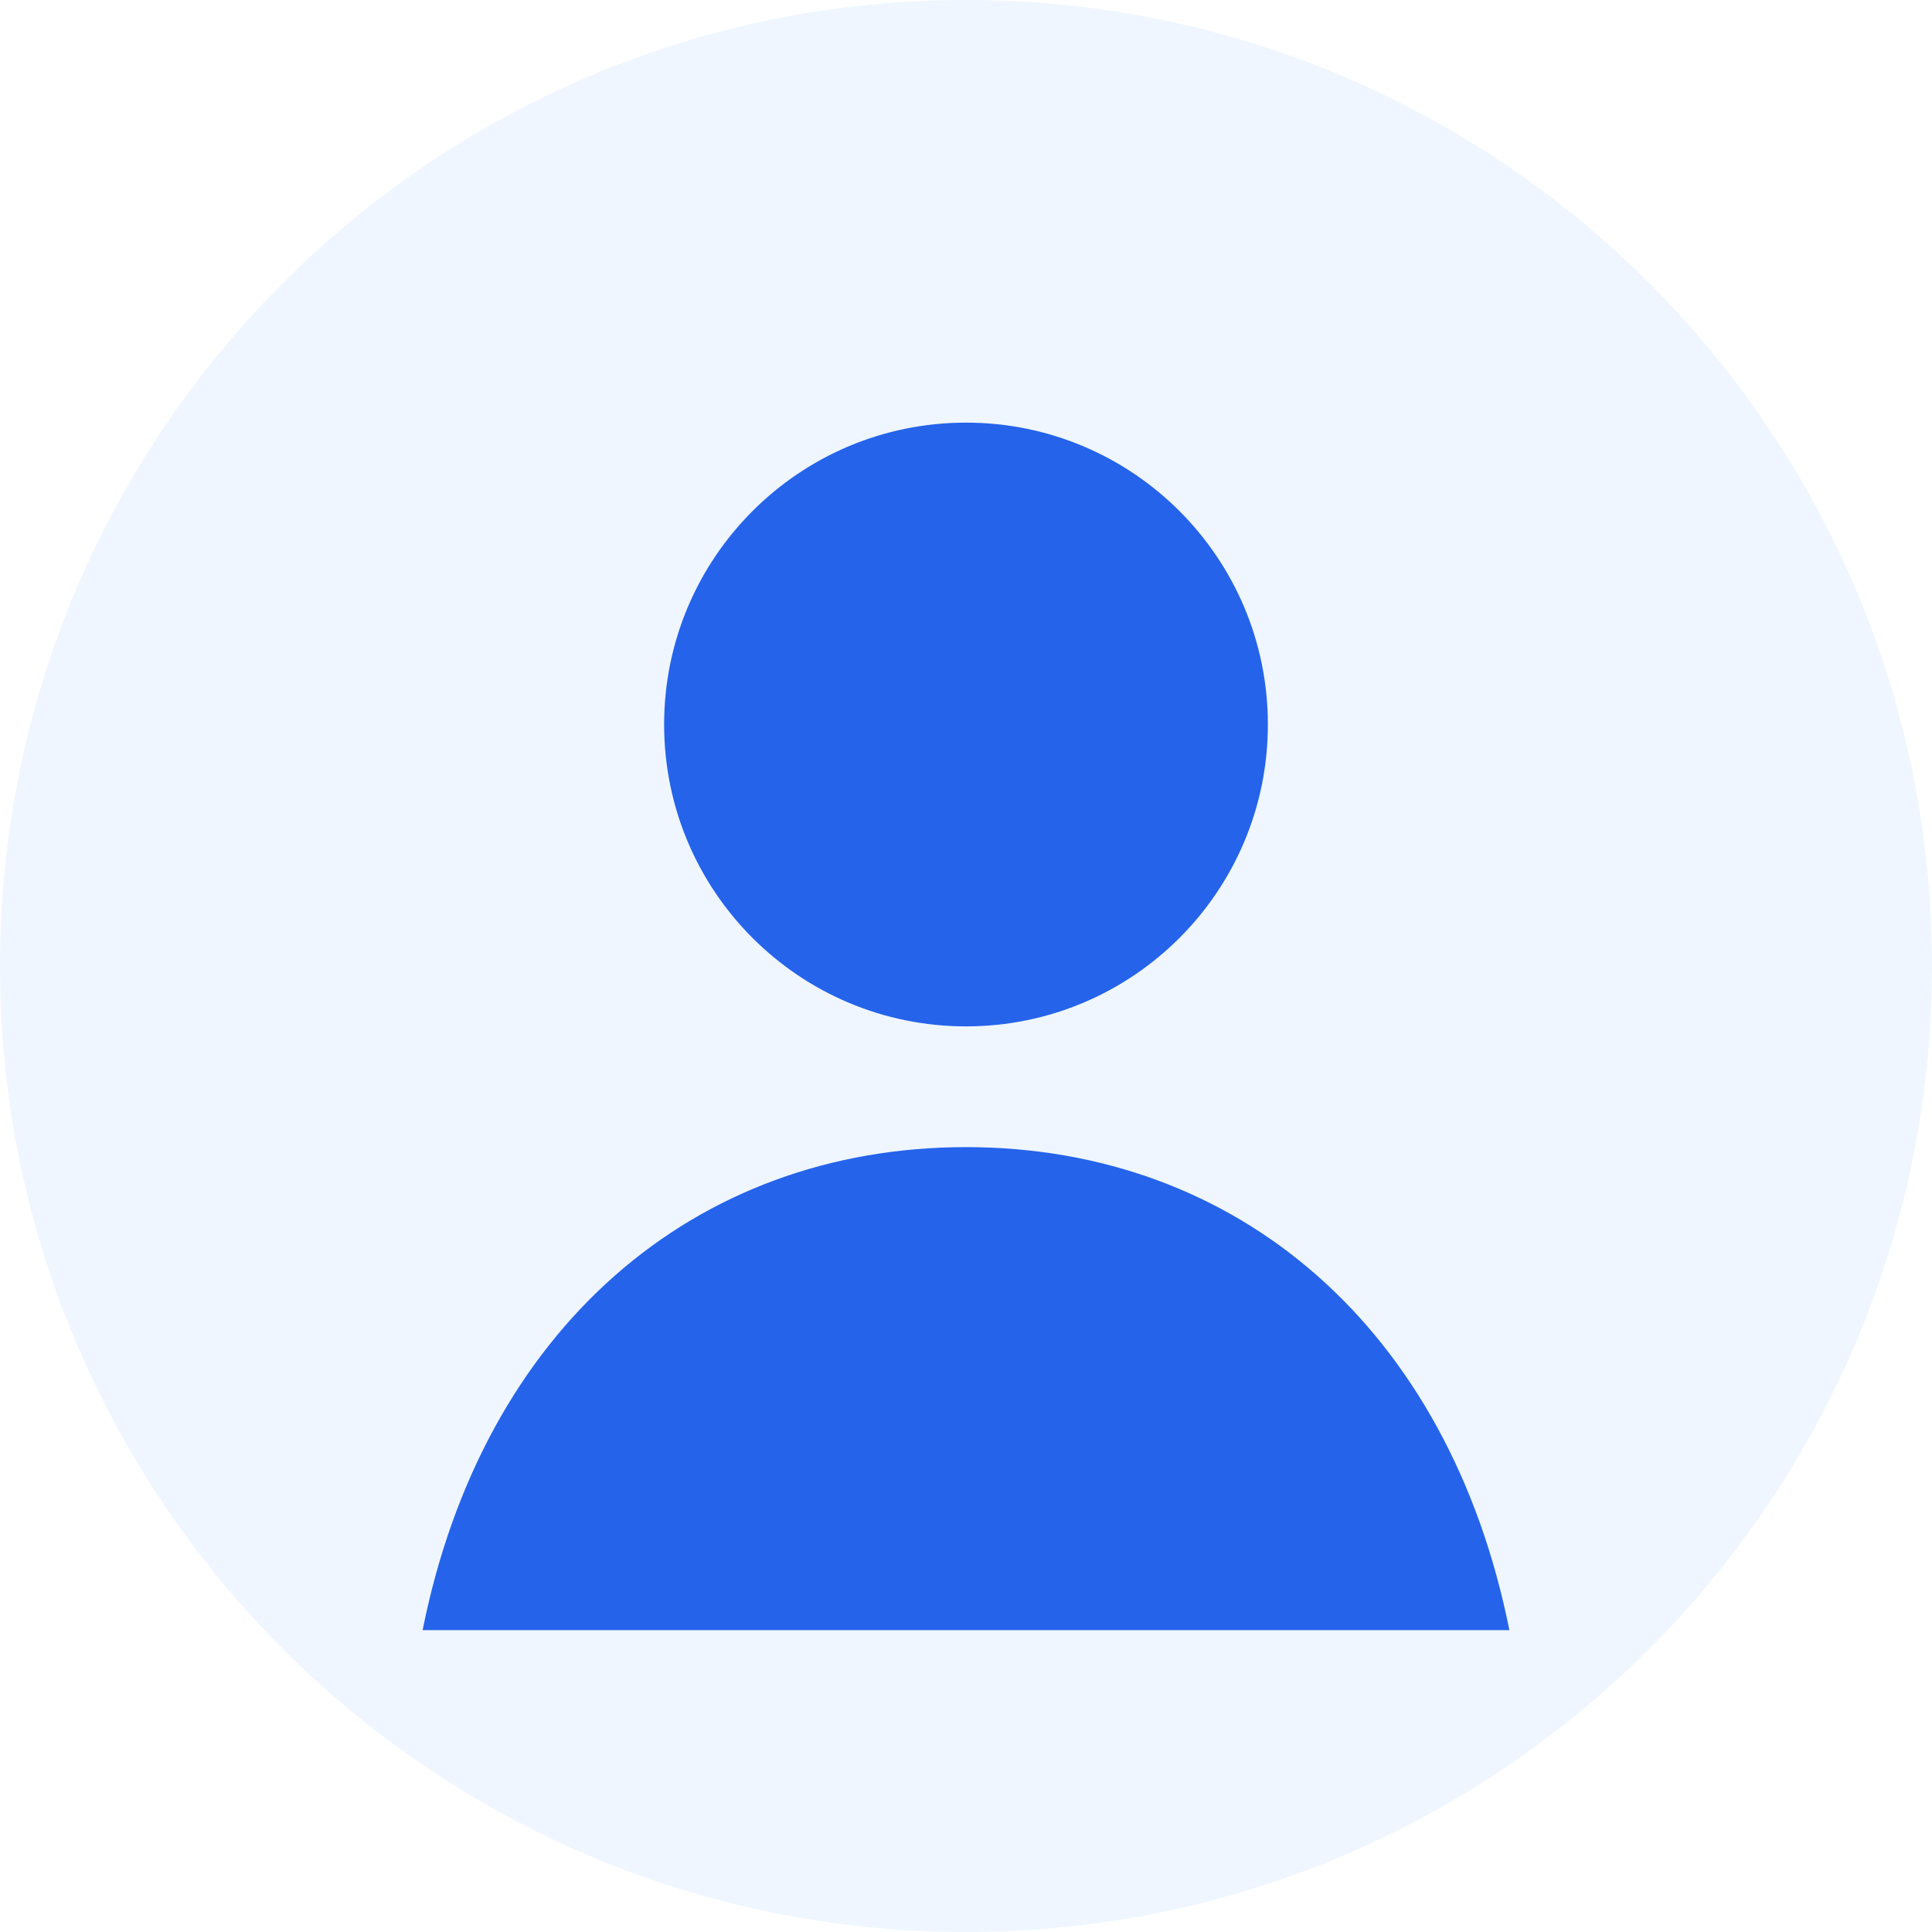
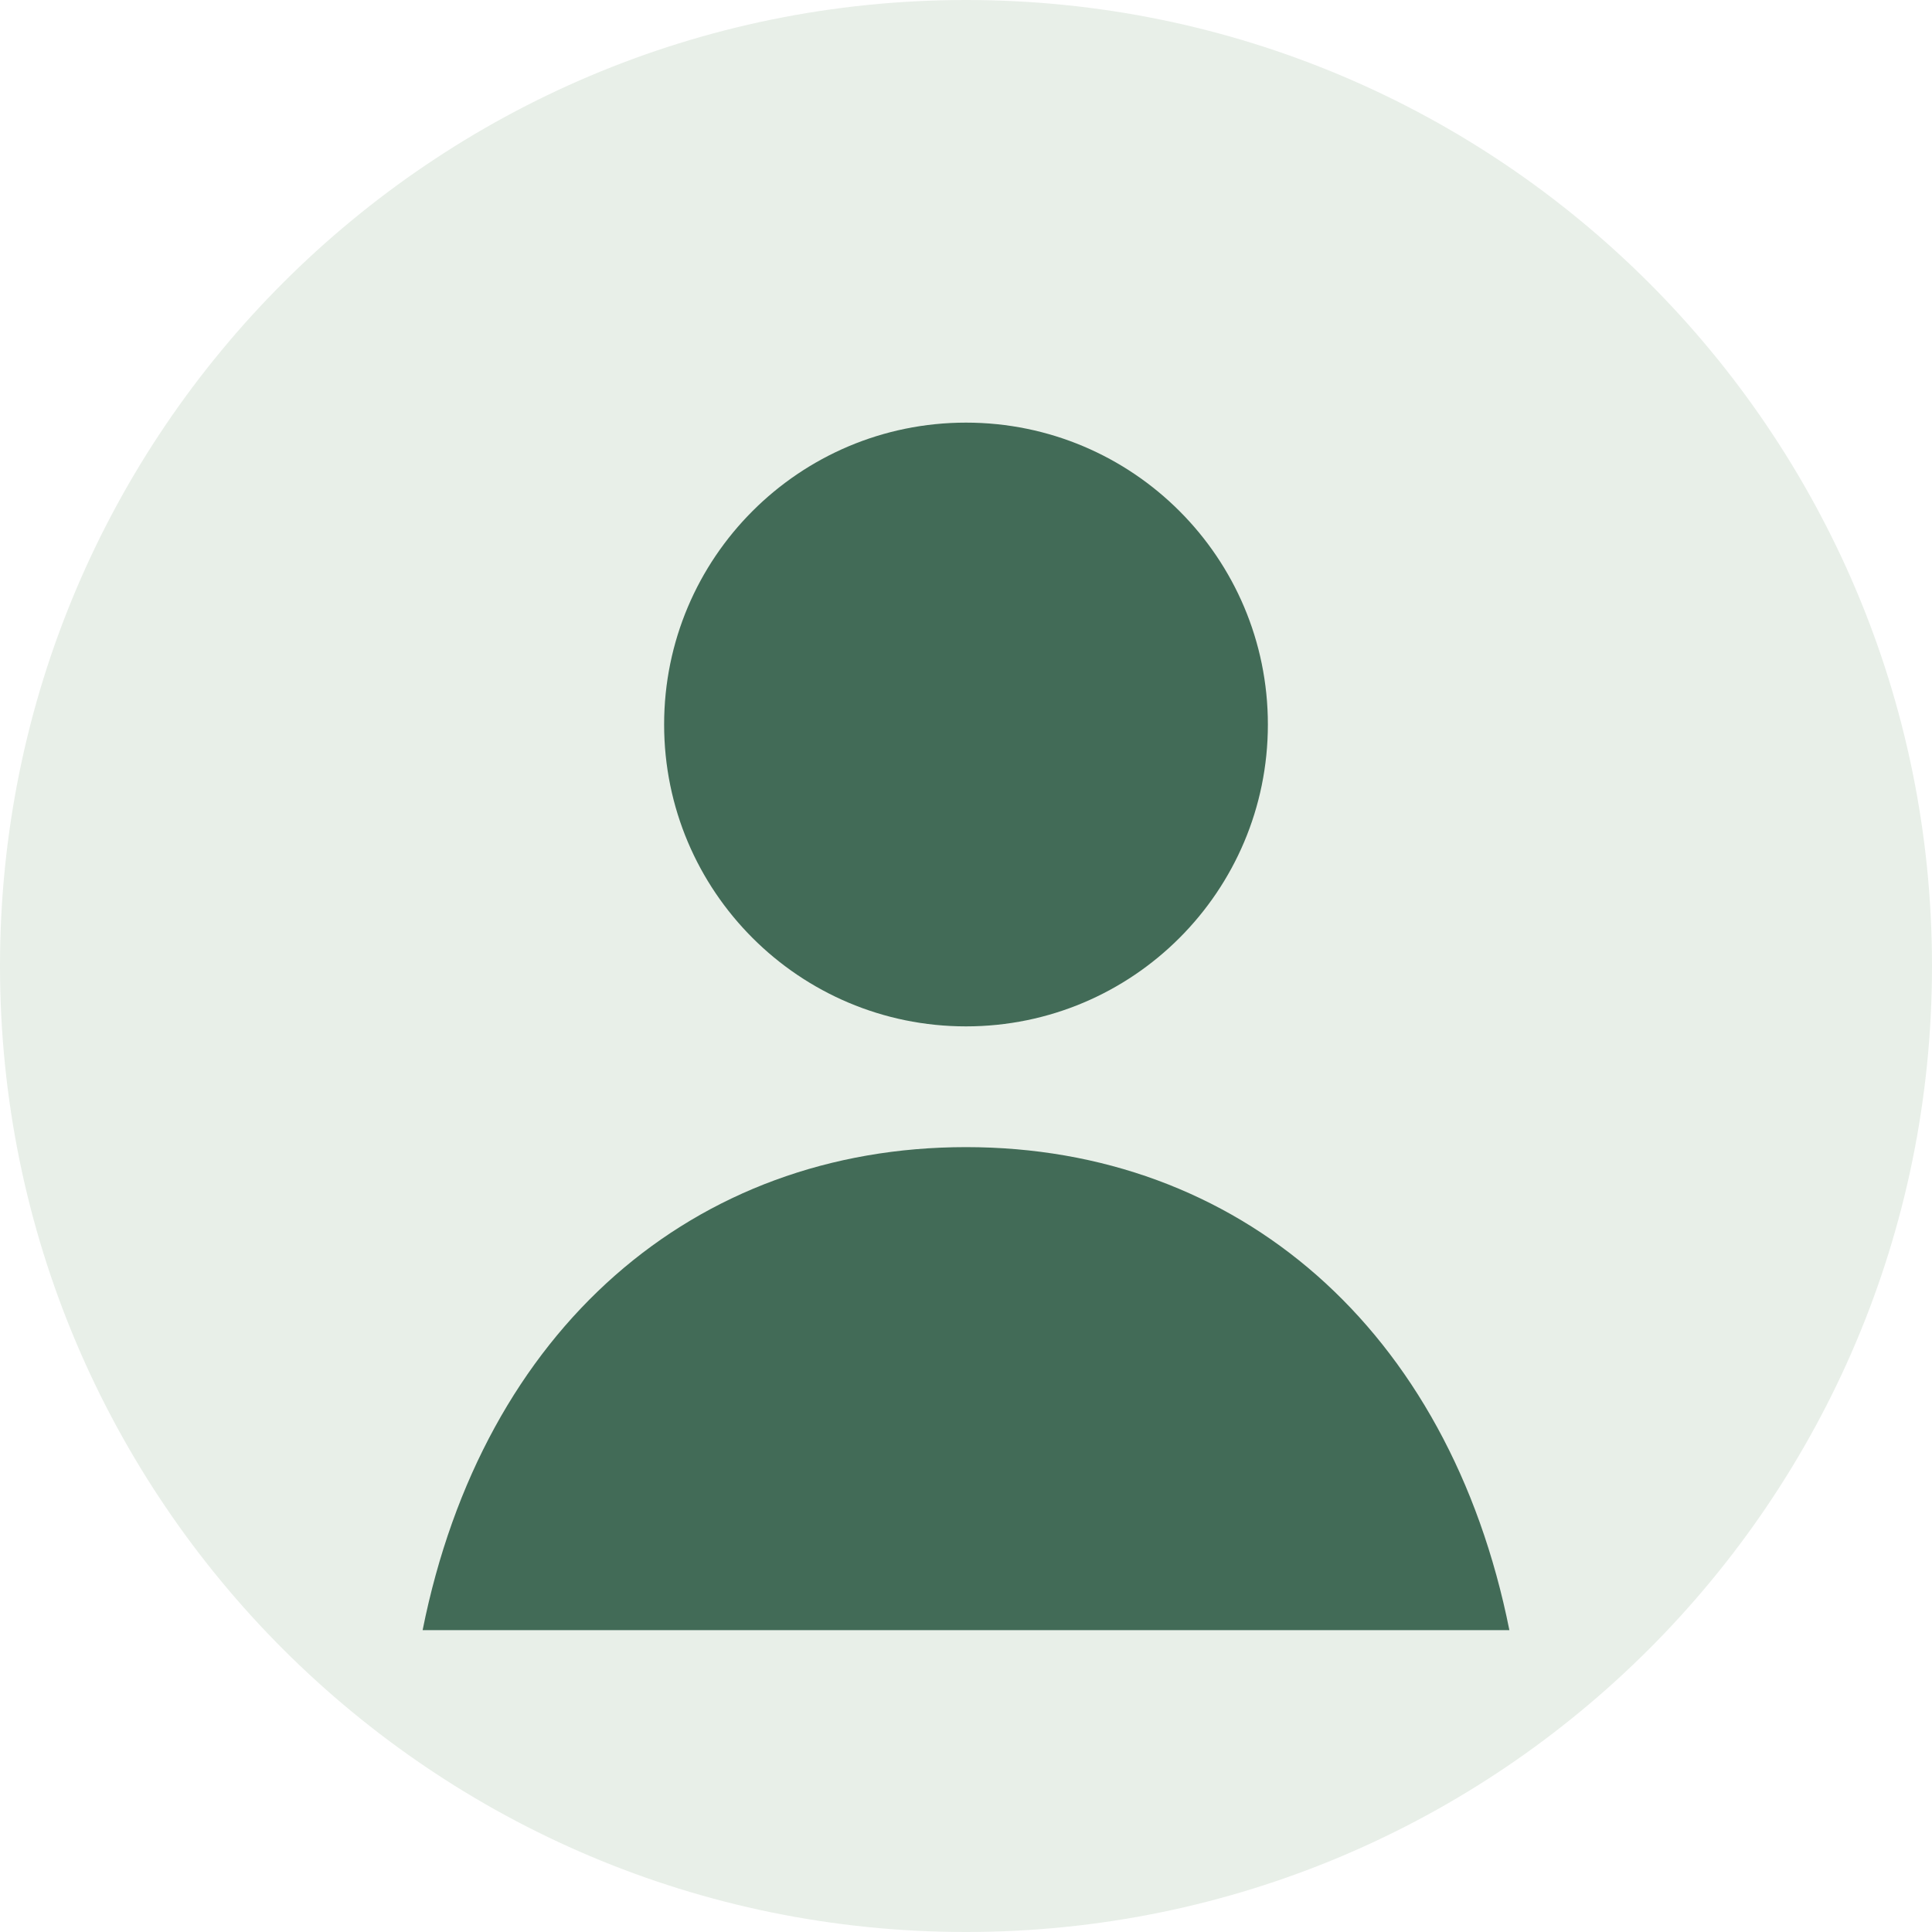
<svg xmlns="http://www.w3.org/2000/svg" viewBox="0 0 64 64" role="img" aria-label="User avatar">
-   <rect width="64" height="64" rx="32" fill="#eff6ff" />
-   <circle cx="32" cy="24" r="10" fill="#2563eb" />
-   <path d="M14 54c2-10 9-16 18-16s16 6 18 16" fill="#2563eb" />
+   <rect width="64" height="64" rx="32" fill="#e8efe8" />
+   <circle cx="32" cy="24" r="10" fill="#426b57" />
+   <path d="M14 54c2-10 9-16 18-16s16 6 18 16" fill="#426b57" />
</svg>
